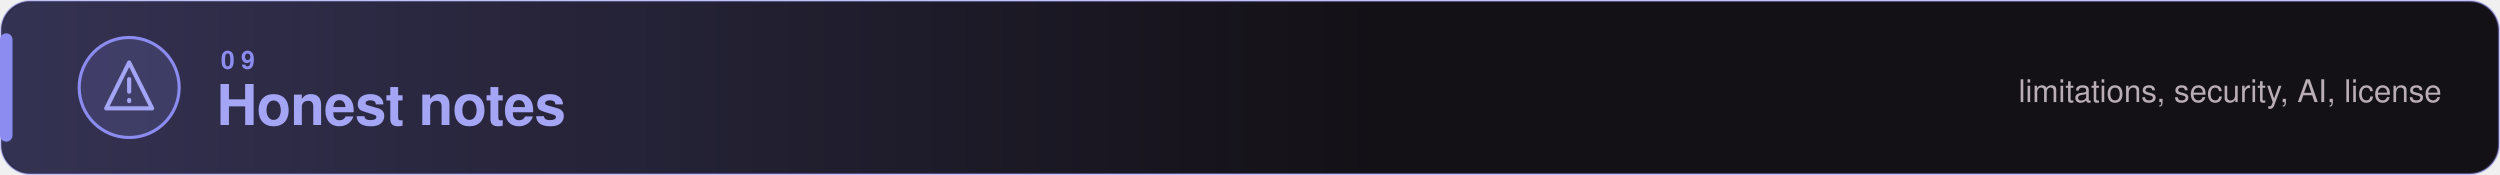
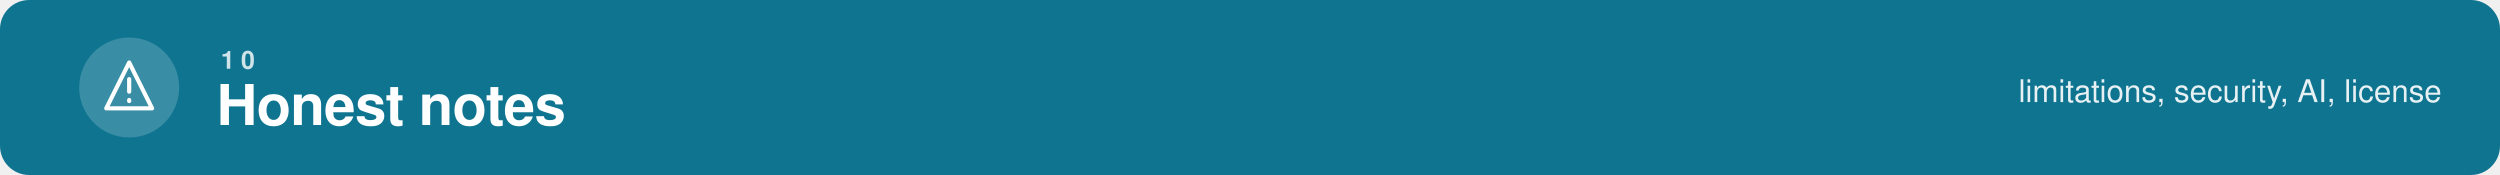
<svg xmlns="http://www.w3.org/2000/svg" width="1200" height="84" viewBox="0 0 1200 84" font-family="Segoe UI, -apple-system, Helvetica, Arial, sans-serif">
-   <defs>
-     <linearGradient id="g" x1="0" x2="1" y1="0" y2="0">
-       <stop offset="0" stop-color="#8b8bf0" stop-opacity=".28" />
-       <stop offset=".55" stop-color="#8b8bf0" stop-opacity="0" />
-     </linearGradient>
-   </defs>
-   <rect x="0.5" y="0.5" width="1199" height="83" rx="14" fill="#131016" stroke="#8b8bf0" stroke-opacity=".45" />
-   <rect x="1" y="1" width="1198" height="82" rx="14" fill="url(#g)" />
-   <rect x="0" y="16" width="6" height="52" rx="3" fill="#8b8bf0" />
-   <circle cx="62" cy="42" r="24" fill="#8b8bf0" fill-opacity=".16" stroke="#8b8bf0" stroke-width="1.5" />
-   <g transform="translate(62 42)" fill="none" stroke="#a5a5f5" stroke-width="2" stroke-linecap="round" stroke-linejoin="round">
+   <rect width="1200" height="84" rx="14" fill="#0e7490" />
+   <circle cx="62" cy="42" r="24" fill="#ffffff" fill-opacity=".18" />
+   <g transform="translate(62 42)" fill="none" stroke="#ffffff" stroke-width="2" stroke-linecap="round" stroke-linejoin="round">
    <path d="M0 -12 L11 10 H-11 Z" />
    <path d="M0 -4 V2" />
    <path d="M0 6 V6.5" />
  </g>
-   <text x="106" y="33" fill="#8b8bf0" font-size="12" font-weight="700" letter-spacing="3">09</text>
-   <text x="104" y="60" fill="#a5a5f5" font-size="27" font-weight="700" letter-spacing="-0.3">Honest notes</text>
-   <text x="1172" y="49" fill="#b8aeb4" font-size="15" text-anchor="end">limitations, security, AI, license</text>
+   <text x="106" y="33" fill="#ffffff" fill-opacity=".8" font-size="12" font-weight="700" letter-spacing="3">10</text>
+   <text x="104" y="60" fill="#ffffff" font-size="27" font-weight="700" letter-spacing="-0.3">Honest notes</text>
+   <text x="1172" y="49" fill="#ffffff" fill-opacity=".9" font-size="15" text-anchor="end">limitations, security, AI, license</text>
</svg>
